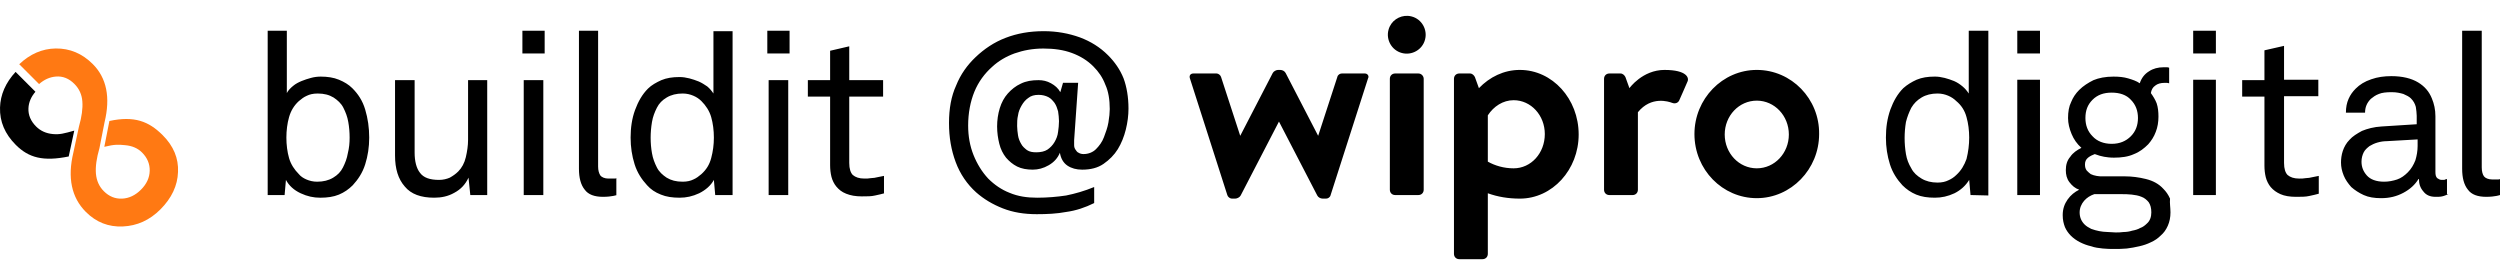
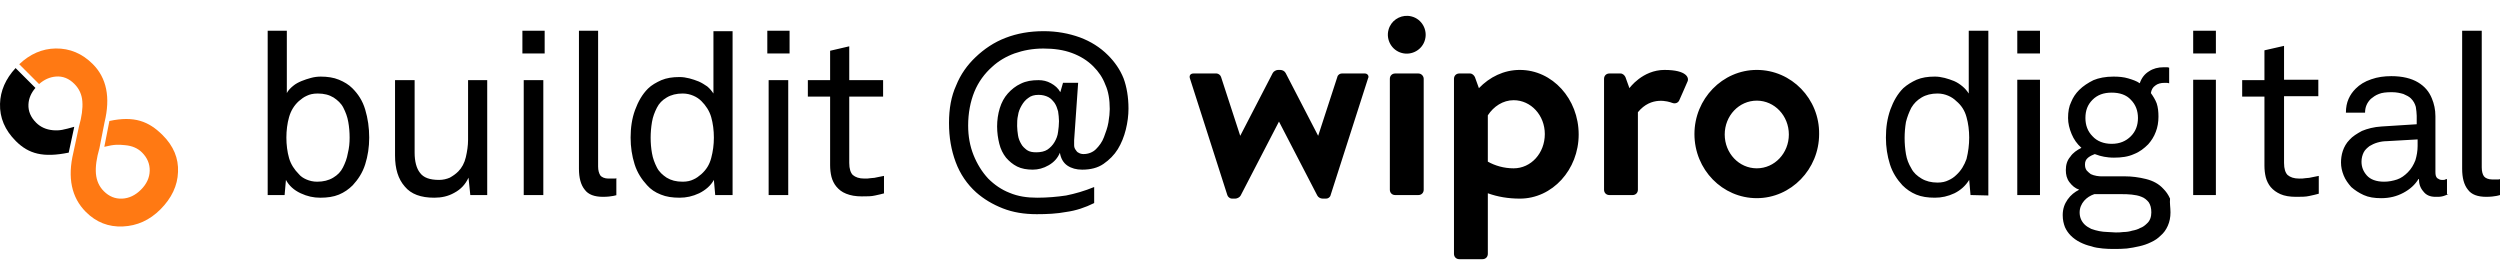
- <svg xmlns="http://www.w3.org/2000/svg" version="1.1" id="svg4603" viewBox="0 0 300 33" aria-labelledby="buildit-title" aria-describedby="buildit-desc" height="33" width="300">
-   <path id="path2802" d="m 168.957,1.904 c -1.037,-0.065 -2.055,0.601 -2.336,1.676 -0.321,1.176 0.374,2.458 1.603,2.779 1.176,0.321 2.458,-0.374 2.779,-1.603 0.321,-1.176 -0.374,-2.458 -1.603,-2.779 -0.147,-0.04 -0.295,-0.064 -0.443,-0.073 z m -136.835,1.784 0,19.718 2.03,0 0.16,-1.817 c 0.374,0.695 0.962,1.229 1.764,1.603 0.802,0.374 1.55,0.534 2.351,0.534 0.855,10e-7 1.603,-0.107 2.245,-0.374 0.641,-0.267 1.175,-0.64 1.656,-1.121 0.641,-0.695 1.176,-1.497 1.496,-2.512 0.321,-1.015 0.481,-2.084 0.481,-3.206 0,-1.176 -0.16,-2.297 -0.481,-3.366 C 43.505,12.077 42.97,11.275 42.275,10.581 41.848,10.153 41.314,9.833 40.672,9.566 40.031,9.299 39.283,9.192 38.481,9.192 c -0.374,0 -0.802,0.053 -1.176,0.16 -0.374,0.107 -0.748,0.214 -1.122,0.374 -0.374,0.16 -0.694,0.32 -1.015,0.587 -0.321,0.267 -0.588,0.535 -0.748,0.856 l 0,-7.481 -2.298,0 z m 30.566,0 0,2.725 2.671,0 0,-2.725 -2.671,0 z m 6.786,0 0,16.565 c 0,1.069 0.214,1.923 0.695,2.511 0.427,0.588 1.175,0.855 2.19,0.855 0.534,0 0.962,-0.053 1.229,-0.107 0.16,-0.053 0.321,-0.053 0.427,-0.107 l -0.053,0 0,-2.031 c -0.053,0.053 -0.16,0.054 -0.213,0.054 l -0.748,0 c -0.427,0 -0.802,-0.16 -0.962,-0.374 -0.16,-0.267 -0.266,-0.588 -0.266,-1.069 l 0,-16.298 -2.298,0 z m 22.603,0 0,2.725 2.672,0 0,-2.725 -2.672,0 z m 144.173,0 0,7.534 c -0.214,-0.321 -0.428,-0.588 -0.748,-0.855 -0.321,-0.267 -0.642,-0.481 -1.016,-0.642 -0.374,-0.16 -0.748,-0.267 -1.122,-0.374 -0.427,-0.107 -0.802,-0.16 -1.176,-0.16 -0.855,0 -1.549,0.107 -2.19,0.374 -0.588,0.267 -1.122,0.587 -1.603,1.015 -0.695,0.695 -1.176,1.55 -1.55,2.565 -0.374,1.069 -0.535,2.137 -0.535,3.366 0,1.122 0.161,2.191 0.482,3.206 0.321,1.015 0.854,1.817 1.495,2.512 0.481,0.481 1.016,0.854 1.657,1.121 0.641,0.267 1.389,0.374 2.244,0.374 0.802,10e-7 1.55,-0.16 2.351,-0.534 0.748,-0.374 1.336,-0.908 1.764,-1.603 l 0.16,1.817 2.138,0.053 0,-19.771 -2.351,0 z m 5.824,0 0,2.725 2.725,0 0,-2.725 -2.725,0 z m 21.108,0 0,2.725 2.725,0 0,-2.725 -2.725,0 z m 32.276,0 0,16.565 c 0,1.069 0.214,1.923 0.695,2.511 0.427,0.588 1.176,0.855 2.191,0.855 0.534,0 0.962,-0.053 1.229,-0.107 0.16,-0.053 0.321,-0.053 0.427,-0.107 l 0,-1.924 c -0.053,0.053 -0.161,0.053 -0.214,0.053 l -0.747,0 c -0.427,0 -0.802,-0.16 -0.962,-0.374 -0.16,-0.214 -0.268,-0.588 -0.268,-1.069 l 0,-16.404 -2.351,0 z m -209.845,0.053 0,7.481 C 85.398,10.902 85.185,10.635 84.864,10.368 84.543,10.154 84.222,9.94 83.848,9.779 83.474,9.619 83.101,9.512 82.727,9.405 82.299,9.298 81.925,9.245 81.551,9.245 c -0.855,0 -1.55,0.107 -2.191,0.374 -0.588,0.267 -1.176,0.587 -1.603,1.015 -0.695,0.695 -1.176,1.55 -1.55,2.565 -0.374,1.015 -0.534,2.137 -0.534,3.313 0,1.122 0.16,2.191 0.481,3.206 0.321,1.015 0.855,1.817 1.496,2.512 0.427,0.481 0.962,0.854 1.656,1.121 0.641,0.267 1.39,0.374 2.245,0.374 0.802,0 1.55,-0.16 2.351,-0.534 0.748,-0.374 1.389,-0.908 1.763,-1.603 l 0.161,1.817 2.084,0 0,-19.665 -2.298,0 z m 39.65,0 c -1.71,0 -3.207,0.267 -4.596,0.802 -1.389,0.534 -2.565,1.336 -3.58,2.298 -1.015,0.962 -1.817,2.083 -2.351,3.419 -0.588,1.282 -0.855,2.779 -0.855,4.489 0,1.763 0.267,3.26 0.801,4.702 0.534,1.443 1.389,2.672 2.458,3.633 0.908,0.802 1.977,1.443 3.206,1.924 1.229,0.481 2.566,0.694 4.062,0.694 1.229,0 2.405,-0.053 3.527,-0.266 1.176,-0.16 2.297,-0.535 3.366,-1.069 l 0,-1.924 c -1.176,0.481 -2.297,0.802 -3.366,1.016 -1.069,0.16 -2.245,0.266 -3.474,0.266 -1.229,0 -2.298,-0.16 -3.314,-0.587 -0.962,-0.374 -1.816,-0.961 -2.564,-1.71 -0.748,-0.802 -1.336,-1.764 -1.764,-2.833 -0.427,-1.069 -0.641,-2.244 -0.641,-3.527 0,-1.496 0.267,-2.885 0.748,-4.061 0.481,-1.176 1.229,-2.19 2.137,-2.992 0.748,-0.695 1.657,-1.229 2.672,-1.603 1.069,-0.374 2.191,-0.588 3.474,-0.588 1.282,0 2.405,0.16 3.42,0.534 1.015,0.374 1.87,0.908 2.564,1.603 0.641,0.641 1.123,1.336 1.443,2.191 0.374,0.802 0.534,1.816 0.534,2.939 0,0.427 -0.053,0.963 -0.16,1.604 -0.107,0.641 -0.321,1.175 -0.535,1.763 -0.214,0.588 -0.587,1.069 -0.961,1.443 -0.374,0.374 -0.909,0.587 -1.496,0.587 -0.214,0 -0.427,-0.053 -0.587,-0.16 -0.16,-0.053 -0.267,-0.214 -0.374,-0.374 -0.107,-0.16 -0.161,-0.321 -0.161,-0.535 l 0,-0.587 0.481,-6.894 -1.816,0 -0.321,1.122 c -0.267,-0.481 -0.641,-0.801 -1.122,-1.068 -0.481,-0.267 -0.962,-0.374 -1.496,-0.374 -0.802,0 -1.496,0.107 -2.137,0.427 -0.588,0.267 -1.122,0.695 -1.55,1.176 -0.427,0.481 -0.749,1.068 -0.962,1.763 -0.214,0.695 -0.32,1.443 -0.32,2.191 0,0.748 0.106,1.442 0.266,2.084 0.16,0.641 0.427,1.175 0.802,1.656 0.374,0.427 0.802,0.802 1.337,1.069 0.534,0.267 1.176,0.374 1.871,0.374 0.641,0 1.282,-0.16 1.923,-0.534 0.641,-0.374 1.069,-0.855 1.337,-1.496 0.107,0.695 0.427,1.229 0.908,1.55 0.481,0.321 1.069,0.481 1.764,0.481 1.015,0 1.87,-0.214 2.564,-0.695 0.695,-0.481 1.283,-1.068 1.711,-1.763 0.427,-0.695 0.748,-1.496 0.961,-2.351 0.214,-0.855 0.321,-1.711 0.321,-2.512 0,-1.389 -0.214,-2.618 -0.588,-3.633 -0.427,-1.069 -1.068,-1.977 -1.869,-2.779 -0.962,-0.962 -2.084,-1.656 -3.367,-2.137 -1.336,-0.481 -2.779,-0.748 -4.328,-0.748 z m 148.821,1.763 -2.351,0.535 0,3.58 -2.672,0 0,1.977 2.672,0 0,8.283 c 0,0.481 0.053,0.961 0.16,1.389 0.107,0.427 0.321,0.855 0.588,1.176 0.321,0.374 0.695,0.641 1.176,0.855 0.481,0.214 1.122,0.321 1.871,0.321 0.588,0 1.176,2.83e-4 1.603,-0.107 0.427,-0.107 0.802,-0.161 1.122,-0.268 l 0,-2.137 -0.801,0.16 c -0.214,0.053 -0.481,0.107 -0.748,0.107 -0.267,0.053 -0.534,0.054 -0.802,0.054 -0.641,0 -1.069,-0.161 -1.39,-0.428 -0.267,-0.267 -0.427,-0.747 -0.427,-1.442 l 0,-8.015 4.114,0 0,-1.977 -4.114,0 0,-4.062 z m -172.173,0.053 -2.297,0.535 0,3.527 -2.672,0 0,1.977 2.672,0 0,8.229 c 0,0.481 0.053,0.961 0.16,1.389 0.107,0.427 0.321,0.855 0.588,1.176 0.321,0.374 0.641,0.641 1.176,0.855 0.534,0.214 1.121,0.321 1.869,0.321 0.641,0 1.176,2.83e-4 1.603,-0.107 0.427,-0.107 0.802,-0.161 1.122,-0.268 l -0.053,0 0,-2.084 -0.802,0.16 c -0.214,0.053 -0.481,0.107 -0.748,0.107 -0.267,0.053 -0.534,0.054 -0.802,0.054 -0.641,0 -1.068,-0.161 -1.389,-0.428 -0.267,-0.267 -0.428,-0.747 -0.428,-1.442 l 0,-7.962 4.062,0 0,-1.977 -4.062,0 0,-4.062 z M 259.655,8.07 c -0.695,0 -1.282,0.16 -1.763,0.481 -0.534,0.321 -0.909,0.802 -1.122,1.443 -0.374,-0.267 -0.855,-0.428 -1.39,-0.588 -0.534,-0.16 -1.122,-0.213 -1.763,-0.213 -0.962,0 -1.763,0.16 -2.405,0.427 -0.641,0.321 -1.23,0.695 -1.711,1.176 -0.427,0.427 -0.748,0.908 -0.961,1.442 -0.267,0.534 -0.374,1.176 -0.374,1.924 0,0.641 0.16,1.283 0.427,1.924 0.267,0.641 0.641,1.175 1.176,1.656 -0.534,0.267 -1.015,0.588 -1.335,1.069 -0.374,0.427 -0.535,0.962 -0.535,1.603 0,0.534 0.107,1.016 0.427,1.443 0.321,0.427 0.695,0.748 1.176,0.908 -0.534,0.267 -1.015,0.641 -1.389,1.176 -0.374,0.534 -0.588,1.122 -0.588,1.871 0,0.588 0.107,1.015 0.268,1.442 0.16,0.374 0.428,0.749 0.695,1.016 0.321,0.321 0.695,0.588 1.122,0.802 0.427,0.214 0.855,0.374 1.335,0.481 0.427,0.16 0.909,0.214 1.39,0.268 0.481,0.053 0.908,0.053 1.389,0.053 0.481,0 0.962,1.56e-4 1.496,-0.053 0.481,-0.053 1.016,-0.161 1.496,-0.268 0.481,-0.107 0.961,-0.267 1.389,-0.481 0.481,-0.214 0.855,-0.481 1.176,-0.802 0.374,-0.321 0.641,-0.695 0.855,-1.176 0.214,-0.481 0.321,-1.015 0.321,-1.603 0,-0.588 -0.107,-1.122 -0.053,-1.656 -0.214,-0.481 -0.481,-0.855 -0.802,-1.176 -0.534,-0.588 -1.229,-0.962 -2.084,-1.176 -0.855,-0.214 -1.711,-0.321 -2.512,-0.321 l -2.725,0 c -0.214,0 -0.427,1.39e-4 -0.694,-0.053 -0.267,-0.053 -0.481,-0.107 -0.695,-0.214 -0.16,-0.107 -0.32,-0.267 -0.481,-0.427 -0.16,-0.214 -0.214,-0.428 -0.214,-0.748 0,-0.321 0.107,-0.588 0.374,-0.802 0.267,-0.214 0.534,-0.321 0.801,-0.427 0.427,0.16 0.802,0.267 1.122,0.321 0.321,0.053 0.695,0.107 1.176,0.107 0.908,0 1.71,-0.107 2.405,-0.427 0.695,-0.267 1.229,-0.695 1.71,-1.176 0.374,-0.427 0.695,-0.909 0.909,-1.496 0.214,-0.534 0.321,-1.175 0.321,-1.816 0,-0.588 -0.054,-1.122 -0.214,-1.603 -0.16,-0.427 -0.428,-0.855 -0.695,-1.229 0.053,-0.374 0.214,-0.695 0.535,-0.909 0.267,-0.214 0.64,-0.321 1.121,-0.321 l 0.268,0 c 0.107,0 0.214,0.054 0.268,0.054 l 0,-1.871 c -0.107,-0.053 -0.214,-0.053 -0.321,-0.053 l -0.321,0 z M 153.37,8.39 c -0.214,0 -0.535,0.159 -0.642,0.373 l -3.901,7.535 -2.298,-7.054 c -0.053,-0.214 -0.32,-0.427 -0.534,-0.427 l -2.779,0 c -0.374,0 -0.534,0.267 -0.427,0.587 l 4.488,14.001 c 0.053,0.214 0.32,0.427 0.534,0.427 l 0.427,0 c 0.214,0 0.535,-0.16 0.642,-0.374 l 4.596,-8.871 4.596,8.871 c 0.107,0.214 0.373,0.374 0.641,0.374 l 0.427,0 c 0.214,0 0.482,-0.16 0.535,-0.427 L 164.164,9.405 c 0.16,-0.267 -0.053,-0.587 -0.374,-0.587 l -2.779,0 c -0.214,0 -0.481,0.16 -0.534,0.427 l -2.298,7.054 -3.901,-7.535 c -0.107,-0.214 -0.374,-0.373 -0.642,-0.373 l -0.266,0 z m 29.015,0 c -1.924,0 -3.633,0.854 -4.916,2.19 l -0.481,-1.335 c -0.107,-0.214 -0.321,-0.427 -0.588,-0.427 l -1.282,0 c -0.374,0 -0.642,0.267 -0.642,0.641 l 0,21 c 0,0.374 0.268,0.642 0.642,0.642 l 2.779,0 c 0.374,0 0.642,-0.268 0.642,-0.642 l 0,-7.267 c 1.176,0.427 2.457,0.642 3.847,0.642 3.901,0 7.054,-3.474 7.054,-7.695 0,-4.275 -3.153,-7.748 -7.054,-7.748 z m 17.368,0 c -2.672,0 -4.222,2.19 -4.222,2.19 l -0.481,-1.335 C 194.944,9.032 194.73,8.818 194.462,8.818 l -1.335,0 c -0.374,0 -0.642,0.267 -0.642,0.641 l 0,13.306 c 0,0.374 0.268,0.642 0.642,0.642 l 2.779,0 c 0.374,0 0.642,-0.268 0.642,-0.642 l 0,-9.298 c 1.603,-1.977 3.687,-1.282 4.114,-1.121 0.427,0.16 0.748,-0.054 0.855,-0.321 0.107,-0.267 0.749,-1.657 0.962,-2.191 0.267,-0.481 -0.053,-1.442 -2.725,-1.442 z m 11.061,0 c -4.115,0 -7.481,3.473 -7.481,7.694 0,4.275 3.366,7.695 7.481,7.695 4.115,0 7.481,-3.474 7.481,-7.695 0.053,-4.221 -3.313,-7.694 -7.481,-7.694 z m -43.391,0.427 c -0.374,0 -0.641,0.267 -0.641,0.641 l 0,13.306 c 0,0.374 0.267,0.642 0.641,0.642 l 2.779,0 c 0.374,0 0.642,-0.268 0.642,-0.642 l 0,-13.306 c 0,-0.321 -0.268,-0.641 -0.642,-0.641 l -2.779,0 z m 119.538,0.32 c -0.855,-6e-7 -1.656,0.107 -2.405,0.374 -0.802,0.267 -1.39,0.641 -1.871,1.122 -0.374,0.374 -0.641,0.748 -0.855,1.229 -0.214,0.481 -0.321,1.016 -0.321,1.657 l 2.298,0 c 0,-0.641 0.213,-1.176 0.694,-1.657 0.267,-0.214 0.535,-0.427 0.962,-0.587 0.374,-0.16 0.908,-0.214 1.55,-0.214 0.588,0 1.015,0.107 1.389,0.214 0.374,0.16 0.695,0.32 0.909,0.534 0.321,0.321 0.48,0.642 0.587,1.016 0.053,0.374 0.108,0.747 0.108,1.068 l 0,1.016 -4.222,0.268 c -0.908,0.053 -1.71,0.267 -2.351,0.534 -0.588,0.321 -1.122,0.642 -1.496,1.069 -0.374,0.374 -0.641,0.855 -0.802,1.335 -0.16,0.481 -0.214,0.962 -0.214,1.39 0,0.534 0.107,1.015 0.321,1.55 0.214,0.534 0.535,0.961 0.909,1.389 0.427,0.374 0.908,0.695 1.495,0.962 0.588,0.267 1.283,0.374 2.085,0.374 1.015,0 1.869,-0.214 2.671,-0.642 0.802,-0.427 1.39,-0.962 1.817,-1.656 l 0.053,0 c 0,0.588 0.161,1.068 0.535,1.495 0.321,0.427 0.801,0.642 1.442,0.642 0.321,0 0.588,1.39e-4 0.802,-0.053 0.267,-0.053 0.481,-0.161 0.748,-0.268 l -0.16,0 0,-1.816 -0.214,0.053 c -0.053,0.053 -0.16,0.053 -0.213,0.053 l -0.214,0 c -0.214,0 -0.374,-0.107 -0.534,-0.214 -0.16,-0.16 -0.214,-0.373 -0.214,-0.747 l 0,-6.68 c 0,-0.802 -0.16,-1.497 -0.427,-2.138 -0.321,-0.802 -0.855,-1.443 -1.656,-1.924 -0.802,-0.481 -1.87,-0.748 -3.206,-0.748 z m -44.888,0.428 0,13.84 2.725,0 0,-13.84 -2.725,0 z m 21.108,0 0,13.84 2.725,0 0,-13.84 -2.725,0 z m -215.777,0.053 0,9.031 c 0,1.603 0.374,2.832 1.176,3.74 0.748,0.908 1.924,1.335 3.527,1.335 0.855,0 1.656,-0.16 2.405,-0.587 0.802,-0.427 1.336,-1.016 1.71,-1.817 l 0.214,2.085 2.03,0 0,-13.787 -2.298,0 0,7.16 c 0,0.695 -0.107,1.389 -0.268,2.084 -0.16,0.695 -0.481,1.282 -0.908,1.71 -0.321,0.321 -0.642,0.534 -1.016,0.748 -0.374,0.16 -0.801,0.268 -1.282,0.268 -1.122,0 -1.87,-0.267 -2.298,-0.855 -0.427,-0.534 -0.641,-1.389 -0.641,-2.405 l 0,-8.71 -2.351,0 z m 15.443,0 0,13.787 2.351,0 0,-13.787 -2.351,0 z m 29.39,0 0,13.787 2.351,0 0,-13.787 -2.351,0 z M 253.403,11.115 c 0.962,0 1.764,0.268 2.298,0.856 0.588,0.588 0.855,1.335 0.855,2.19 0,0.855 -0.267,1.604 -0.855,2.191 -0.588,0.588 -1.336,0.908 -2.298,0.908 -0.962,0 -1.764,-0.32 -2.298,-0.908 -0.588,-0.588 -0.855,-1.336 -0.855,-2.191 0,-0.908 0.267,-1.603 0.855,-2.19 0.588,-0.588 1.336,-0.856 2.298,-0.856 z M 38.107,11.222 c 0.802,0 1.389,0.16 1.924,0.481 0.481,0.321 0.908,0.695 1.176,1.229 0.267,0.534 0.48,1.068 0.587,1.71 0.107,0.588 0.161,1.229 0.161,1.871 0,0.641 -0.054,1.229 -0.214,1.871 -0.107,0.641 -0.32,1.175 -0.587,1.71 -0.267,0.534 -0.641,0.908 -1.176,1.229 -0.534,0.321 -1.176,0.482 -1.924,0.482 -0.481,0 -0.908,-0.107 -1.282,-0.268 -0.374,-0.16 -0.695,-0.374 -0.909,-0.642 -0.534,-0.534 -0.962,-1.176 -1.176,-1.924 -0.214,-0.748 -0.321,-1.603 -0.321,-2.458 0,-0.855 0.107,-1.71 0.321,-2.458 0.214,-0.748 0.588,-1.389 1.176,-1.924 0.321,-0.267 0.588,-0.481 0.962,-0.642 0.321,-0.16 0.748,-0.266 1.282,-0.266 z m 43.818,0 c 0.481,0 0.908,0.106 1.282,0.266 0.374,0.16 0.694,0.374 0.961,0.642 0.534,0.534 0.962,1.176 1.176,1.924 0.214,0.748 0.321,1.603 0.321,2.458 0,0.855 -0.107,1.656 -0.321,2.458 -0.214,0.802 -0.588,1.389 -1.176,1.924 -0.321,0.267 -0.587,0.481 -0.961,0.642 -0.321,0.16 -0.748,0.268 -1.282,0.268 -0.802,0 -1.389,-0.161 -1.924,-0.482 -0.481,-0.321 -0.908,-0.695 -1.176,-1.229 -0.267,-0.534 -0.481,-1.068 -0.588,-1.71 -0.107,-0.588 -0.16,-1.229 -0.16,-1.871 0,-0.588 0.053,-1.229 0.16,-1.871 0.107,-0.641 0.321,-1.175 0.588,-1.71 0.267,-0.534 0.641,-0.908 1.176,-1.229 0.534,-0.321 1.176,-0.481 1.924,-0.481 z m 150.584,0 c 0.481,0 0.908,0.106 1.282,0.266 0.374,0.16 0.695,0.374 0.962,0.642 0.588,0.481 1.015,1.122 1.229,1.924 0.214,0.748 0.321,1.603 0.321,2.458 0,0.855 -0.107,1.71 -0.321,2.565 -0.267,0.748 -0.641,1.388 -1.229,1.923 -0.267,0.267 -0.588,0.481 -0.962,0.642 -0.321,0.16 -0.748,0.268 -1.282,0.268 -0.748,0 -1.389,-0.16 -1.924,-0.481 -0.534,-0.321 -0.962,-0.696 -1.229,-1.23 -0.321,-0.534 -0.535,-1.068 -0.642,-1.71 -0.107,-0.641 -0.16,-1.283 -0.16,-1.924 0,-0.641 0.053,-1.283 0.16,-1.924 0.16,-0.641 0.374,-1.175 0.642,-1.71 0.321,-0.534 0.695,-0.908 1.229,-1.229 0.534,-0.321 1.176,-0.481 1.924,-0.481 z m -107.889,0.16 c 0.481,0 0.855,0.107 1.176,0.268 0.321,0.16 0.534,0.428 0.748,0.695 0.214,0.321 0.321,0.641 0.427,1.015 0.053,0.374 0.108,0.802 0.108,1.176 0,0.427 -0.054,0.908 -0.108,1.282 -0.053,0.481 -0.214,0.855 -0.427,1.229 -0.214,0.374 -0.534,0.695 -0.855,0.909 -0.321,0.214 -0.801,0.321 -1.335,0.321 -0.427,0 -0.802,-0.054 -1.122,-0.268 -0.267,-0.214 -0.535,-0.428 -0.695,-0.748 -0.16,-0.267 -0.321,-0.642 -0.374,-1.016 -0.053,-0.374 -0.107,-0.747 -0.107,-1.121 0,-0.427 -2.9e-4,-0.856 0.107,-1.283 0.053,-0.427 0.214,-0.802 0.427,-1.176 0.214,-0.374 0.481,-0.694 0.802,-0.908 0.321,-0.267 0.748,-0.374 1.229,-0.374 z m 57.018,0.642 c 2.084,0 3.74,1.817 3.74,4.061 0,2.298 -1.656,4.114 -3.74,4.114 -1.176,0 -2.244,-0.321 -3.099,-0.802 l 0,-5.557 c 0.695,-1.069 1.817,-1.816 3.099,-1.816 z m 29.176,0.053 c 2.137,0 3.848,1.817 3.848,4.061 0,2.244 -1.71,4.061 -3.848,4.061 -2.137,0 -3.848,-1.817 -3.848,-4.061 0,-2.244 1.71,-4.061 3.848,-4.061 z m 79.3,4.649 0,0.802 c 0,0.588 -0.107,1.175 -0.268,1.71 -0.214,0.534 -0.481,1.016 -0.908,1.443 -0.374,0.374 -0.801,0.694 -1.282,0.855 -0.481,0.16 -1.015,0.268 -1.55,0.268 -0.962,1e-6 -1.657,-0.267 -2.085,-0.748 -0.427,-0.481 -0.641,-1.016 -0.641,-1.657 0,-0.427 0.106,-0.801 0.266,-1.121 0.16,-0.321 0.428,-0.534 0.695,-0.748 0.267,-0.16 0.588,-0.321 0.962,-0.427 0.374,-0.107 0.747,-0.161 1.068,-0.161 l 3.741,-0.213 z m -38.795,6.572 3.206,0 c 0.427,0 0.855,-1.39e-4 1.282,0.053 0.427,0.053 0.802,0.107 1.176,0.268 0.321,0.107 0.642,0.374 0.856,0.642 0.214,0.321 0.32,0.695 0.32,1.229 0,0.534 -0.16,1.015 -0.534,1.335 -0.214,0.214 -0.481,0.428 -0.802,0.535 -0.267,0.16 -0.641,0.266 -0.961,0.32 -0.321,0.107 -0.695,0.161 -1.016,0.161 -0.374,0.053 -0.694,0.053 -0.961,0.053 -0.321,0 -0.642,-0.053 -0.962,-0.053 -0.374,0 -0.695,-0.053 -1.016,-0.107 -0.321,-0.053 -0.641,-0.161 -0.961,-0.268 -0.321,-0.16 -0.588,-0.321 -0.802,-0.535 -0.374,-0.374 -0.587,-0.854 -0.587,-1.442 0,-0.534 0.213,-1.016 0.534,-1.39 0.321,-0.374 0.748,-0.641 1.229,-0.802 z" />
-   <path id="path4668-9" d="M 11.129,7.685 C 9.864,6.421 8.383,5.798 6.684,5.817 5.065,5.844 3.607,6.475 2.308,7.708 L 4.69,10.089 C 5.299,9.548 5.973,9.245 6.712,9.186 c 0.821,-0.066 1.557,0.226 2.208,0.877 0.585,0.585 0.906,1.293 0.962,2.123 0.066,0.821 -0.071,1.826 -0.411,3.015 l -0.665,3.1 c -0.727,3.029 -0.226,5.407 1.501,7.134 1.236,1.236 2.713,1.817 4.43,1.741 1.718,-0.075 3.218,-0.755 4.502,-2.038 1.359,-1.359 2.067,-2.859 2.123,-4.501 0.076,-1.642 -0.538,-3.114 -1.84,-4.416 -1.67,-1.67 -3.413,-2.344 -6.395,-1.703 l -0.609,3.1 c 1.255,-0.311 1.705,-0.27 2.517,-0.195 0.83,0.075 1.5,0.368 2.01,0.878 0.632,0.632 0.939,1.364 0.92,2.194 -0.019,0.83 -0.368,1.585 -1.047,2.265 -0.679,0.679 -1.435,1.038 -2.265,1.076 -0.83,0.038 -1.562,-0.26 -2.194,-0.892 -0.557,-0.557 -0.873,-1.26 -0.949,-2.109 -0.066,-0.84 0.075,-1.859 0.425,-3.058 l 0.609,-3.1 c 0.727,-2.992 0.255,-5.322 -1.415,-6.993 z" style="font-style:normal;font-variant:normal;font-weight:600;font-stretch:normal;font-size:medium;line-height:43.504px;font-family:'Open Sans';-inkscape-font-specification:'Open Sans Semi-Bold';text-align:center;letter-spacing:0px;word-spacing:0px;writing-mode:lr-tb;text-anchor:middle;fill:#ff7913;fill-opacity:1;stroke:none;stroke-width:0.509;stroke-linecap:butt;stroke-linejoin:miter;stroke-miterlimit:4;stroke-dasharray:none;stroke-opacity:1" />
-   <path id="path4672-7" d="M 1.869,8.628 C 0.67,9.931 0.046,11.359 0.002,12.916 c -0.047,1.67 0.585,3.162 1.897,4.473 1.548,1.548 3.29,2.01 6.347,1.387 l 0.665,-3.1 C 7.657,16.025 7.175,16.162 6.344,16.087 5.533,16.011 4.863,15.709 4.334,15.181 3.683,14.529 3.376,13.798 3.414,12.986 3.447,12.277 3.727,11.619 4.251,11.01 L 1.869,8.628 Z" />
+ <svg xmlns="http://www.w3.org/2000/svg" width="300" height="33" aria-describedby="buildit-desc" aria-labelledby="buildit-title" viewBox="0 0 300 33" version="1.1">
+   <path d="m 168.957,1.904 c -1.037,-0.065 -2.055,0.601 -2.336,1.676 -0.321,1.176 0.374,2.458 1.603,2.779 1.176,0.321 2.458,-0.374 2.779,-1.603 0.321,-1.176 -0.374,-2.458 -1.603,-2.779 -0.147,-0.04 -0.295,-0.064 -0.443,-0.073 z m -136.835,1.784 0,19.718 2.03,0 0.16,-1.817 c 0.374,0.695 0.962,1.229 1.764,1.603 0.802,0.374 1.55,0.534 2.351,0.534 0.855,10e-7 1.603,-0.107 2.245,-0.374 0.641,-0.267 1.175,-0.64 1.656,-1.121 0.641,-0.695 1.176,-1.497 1.496,-2.512 0.321,-1.015 0.481,-2.084 0.481,-3.206 0,-1.176 -0.16,-2.297 -0.481,-3.366 C 43.505,12.077 42.97,11.275 42.275,10.581 41.848,10.153 41.314,9.833 40.672,9.566 40.031,9.299 39.283,9.192 38.481,9.192 c -0.374,0 -0.802,0.053 -1.176,0.16 -0.374,0.107 -0.748,0.214 -1.122,0.374 -0.374,0.16 -0.694,0.32 -1.015,0.587 -0.321,0.267 -0.588,0.535 -0.748,0.856 l 0,-7.481 -2.298,0 z m 30.566,0 0,2.725 2.671,0 0,-2.725 -2.671,0 z m 6.786,0 0,16.565 c 0,1.069 0.214,1.923 0.695,2.511 0.427,0.588 1.175,0.855 2.19,0.855 0.534,0 0.962,-0.053 1.229,-0.107 0.16,-0.053 0.321,-0.053 0.427,-0.107 l -0.053,0 0,-2.031 c -0.053,0.053 -0.16,0.054 -0.213,0.054 l -0.748,0 c -0.427,0 -0.802,-0.16 -0.962,-0.374 -0.16,-0.267 -0.266,-0.588 -0.266,-1.069 l 0,-16.298 -2.298,0 z m 22.603,0 0,2.725 2.672,0 0,-2.725 -2.672,0 z m 144.173,0 0,7.534 c -0.214,-0.321 -0.428,-0.588 -0.748,-0.855 -0.321,-0.267 -0.642,-0.481 -1.016,-0.642 -0.374,-0.16 -0.748,-0.267 -1.122,-0.374 -0.427,-0.107 -0.802,-0.16 -1.176,-0.16 -0.855,0 -1.549,0.107 -2.19,0.374 -0.588,0.267 -1.122,0.587 -1.603,1.015 -0.695,0.695 -1.176,1.55 -1.55,2.565 -0.374,1.069 -0.535,2.137 -0.535,3.366 0,1.122 0.161,2.191 0.482,3.206 0.321,1.015 0.854,1.817 1.495,2.512 0.481,0.481 1.016,0.854 1.657,1.121 0.641,0.267 1.389,0.374 2.244,0.374 0.802,10e-7 1.55,-0.16 2.351,-0.534 0.748,-0.374 1.336,-0.908 1.764,-1.603 l 0.16,1.817 2.138,0.053 0,-19.771 -2.351,0 z m 5.824,0 0,2.725 2.725,0 0,-2.725 -2.725,0 z m 21.108,0 0,2.725 2.725,0 0,-2.725 -2.725,0 z m 32.276,0 0,16.565 c 0,1.069 0.214,1.923 0.695,2.511 0.427,0.588 1.176,0.855 2.191,0.855 0.534,0 0.962,-0.053 1.229,-0.107 0.16,-0.053 0.321,-0.053 0.427,-0.107 l 0,-1.924 c -0.053,0.053 -0.161,0.053 -0.214,0.053 l -0.747,0 c -0.427,0 -0.802,-0.16 -0.962,-0.374 -0.16,-0.214 -0.268,-0.588 -0.268,-1.069 l 0,-16.404 -2.351,0 z m -209.845,0.053 0,7.481 C 85.398,10.902 85.185,10.635 84.864,10.368 84.543,10.154 84.222,9.94 83.848,9.779 83.474,9.619 83.101,9.512 82.727,9.405 82.299,9.298 81.925,9.245 81.551,9.245 c -0.855,0 -1.55,0.107 -2.191,0.374 -0.588,0.267 -1.176,0.587 -1.603,1.015 -0.695,0.695 -1.176,1.55 -1.55,2.565 -0.374,1.015 -0.534,2.137 -0.534,3.313 0,1.122 0.16,2.191 0.481,3.206 0.321,1.015 0.855,1.817 1.496,2.512 0.427,0.481 0.962,0.854 1.656,1.121 0.641,0.267 1.39,0.374 2.245,0.374 0.802,0 1.55,-0.16 2.351,-0.534 0.748,-0.374 1.389,-0.908 1.763,-1.603 l 0.161,1.817 2.084,0 0,-19.665 -2.298,0 z m 39.65,0 c -1.71,0 -3.207,0.267 -4.596,0.802 -1.389,0.534 -2.565,1.336 -3.58,2.298 -1.015,0.962 -1.817,2.083 -2.351,3.419 -0.588,1.282 -0.855,2.779 -0.855,4.489 0,1.763 0.267,3.26 0.801,4.702 0.534,1.443 1.389,2.672 2.458,3.633 0.908,0.802 1.977,1.443 3.206,1.924 1.229,0.481 2.566,0.694 4.062,0.694 1.229,0 2.405,-0.053 3.527,-0.266 1.176,-0.16 2.297,-0.535 3.366,-1.069 l 0,-1.924 c -1.176,0.481 -2.297,0.802 -3.366,1.016 -1.069,0.16 -2.245,0.266 -3.474,0.266 -1.229,0 -2.298,-0.16 -3.314,-0.587 -0.962,-0.374 -1.816,-0.961 -2.564,-1.71 -0.748,-0.802 -1.336,-1.764 -1.764,-2.833 -0.427,-1.069 -0.641,-2.244 -0.641,-3.527 0,-1.496 0.267,-2.885 0.748,-4.061 0.481,-1.176 1.229,-2.19 2.137,-2.992 0.748,-0.695 1.657,-1.229 2.672,-1.603 1.069,-0.374 2.191,-0.588 3.474,-0.588 1.282,0 2.405,0.16 3.42,0.534 1.015,0.374 1.87,0.908 2.564,1.603 0.641,0.641 1.123,1.336 1.443,2.191 0.374,0.802 0.534,1.816 0.534,2.939 0,0.427 -0.053,0.963 -0.16,1.604 -0.107,0.641 -0.321,1.175 -0.535,1.763 -0.214,0.588 -0.587,1.069 -0.961,1.443 -0.374,0.374 -0.909,0.587 -1.496,0.587 -0.214,0 -0.427,-0.053 -0.587,-0.16 -0.16,-0.053 -0.267,-0.214 -0.374,-0.374 -0.107,-0.16 -0.161,-0.321 -0.161,-0.535 l 0,-0.587 0.481,-6.894 -1.816,0 -0.321,1.122 c -0.267,-0.481 -0.641,-0.801 -1.122,-1.068 -0.481,-0.267 -0.962,-0.374 -1.496,-0.374 -0.802,0 -1.496,0.107 -2.137,0.427 -0.588,0.267 -1.122,0.695 -1.55,1.176 -0.427,0.481 -0.749,1.068 -0.962,1.763 -0.214,0.695 -0.32,1.443 -0.32,2.191 0,0.748 0.106,1.442 0.266,2.084 0.16,0.641 0.427,1.175 0.802,1.656 0.374,0.427 0.802,0.802 1.337,1.069 0.534,0.267 1.176,0.374 1.871,0.374 0.641,0 1.282,-0.16 1.923,-0.534 0.641,-0.374 1.069,-0.855 1.337,-1.496 0.107,0.695 0.427,1.229 0.908,1.55 0.481,0.321 1.069,0.481 1.764,0.481 1.015,0 1.87,-0.214 2.564,-0.695 0.695,-0.481 1.283,-1.068 1.711,-1.763 0.427,-0.695 0.748,-1.496 0.961,-2.351 0.214,-0.855 0.321,-1.711 0.321,-2.512 0,-1.389 -0.214,-2.618 -0.588,-3.633 -0.427,-1.069 -1.068,-1.977 -1.869,-2.779 -0.962,-0.962 -2.084,-1.656 -3.367,-2.137 -1.336,-0.481 -2.779,-0.748 -4.328,-0.748 z m 148.821,1.763 -2.351,0.535 0,3.58 -2.672,0 0,1.977 2.672,0 0,8.283 c 0,0.481 0.053,0.961 0.16,1.389 0.107,0.427 0.321,0.855 0.588,1.176 0.321,0.374 0.695,0.641 1.176,0.855 0.481,0.214 1.122,0.321 1.871,0.321 0.588,0 1.176,2.83e-4 1.603,-0.107 0.427,-0.107 0.802,-0.161 1.122,-0.268 l 0,-2.137 -0.801,0.16 c -0.214,0.053 -0.481,0.107 -0.748,0.107 -0.267,0.053 -0.534,0.054 -0.802,0.054 -0.641,0 -1.069,-0.161 -1.39,-0.428 -0.267,-0.267 -0.427,-0.747 -0.427,-1.442 l 0,-8.015 4.114,0 0,-1.977 -4.114,0 0,-4.062 z m -172.173,0.053 -2.297,0.535 0,3.527 -2.672,0 0,1.977 2.672,0 0,8.229 c 0,0.481 0.053,0.961 0.16,1.389 0.107,0.427 0.321,0.855 0.588,1.176 0.321,0.374 0.641,0.641 1.176,0.855 0.534,0.214 1.121,0.321 1.869,0.321 0.641,0 1.176,2.83e-4 1.603,-0.107 0.427,-0.107 0.802,-0.161 1.122,-0.268 l -0.053,0 0,-2.084 -0.802,0.16 c -0.214,0.053 -0.481,0.107 -0.748,0.107 -0.267,0.053 -0.534,0.054 -0.802,0.054 -0.641,0 -1.068,-0.161 -1.389,-0.428 -0.267,-0.267 -0.428,-0.747 -0.428,-1.442 l 0,-7.962 4.062,0 0,-1.977 -4.062,0 0,-4.062 z m 157.745,2.512 c -0.695,0 -1.282,0.16 -1.763,0.481 -0.534,0.321 -0.909,0.802 -1.122,1.443 -0.374,-0.267 -0.855,-0.428 -1.39,-0.588 -0.534,-0.16 -1.122,-0.213 -1.763,-0.213 -0.962,0 -1.763,0.16 -2.405,0.427 -0.641,0.321 -1.23,0.695 -1.711,1.176 -0.427,0.427 -0.748,0.908 -0.961,1.442 -0.267,0.534 -0.374,1.176 -0.374,1.924 0,0.641 0.16,1.283 0.427,1.924 0.267,0.641 0.641,1.175 1.176,1.656 -0.534,0.267 -1.015,0.588 -1.335,1.069 -0.374,0.427 -0.535,0.962 -0.535,1.603 0,0.534 0.107,1.016 0.427,1.443 0.321,0.427 0.695,0.748 1.176,0.908 -0.534,0.267 -1.015,0.641 -1.389,1.176 -0.374,0.534 -0.588,1.122 -0.588,1.871 0,0.588 0.107,1.015 0.268,1.442 0.16,0.374 0.428,0.749 0.695,1.016 0.321,0.321 0.695,0.588 1.122,0.802 0.427,0.214 0.855,0.374 1.335,0.481 0.427,0.16 0.909,0.214 1.39,0.268 0.481,0.053 0.908,0.053 1.389,0.053 0.481,0 0.962,1.56e-4 1.496,-0.053 0.481,-0.053 1.016,-0.161 1.496,-0.268 0.481,-0.107 0.961,-0.267 1.389,-0.481 0.481,-0.214 0.855,-0.481 1.176,-0.802 0.374,-0.321 0.641,-0.695 0.855,-1.176 0.214,-0.481 0.321,-1.015 0.321,-1.603 0,-0.588 -0.107,-1.122 -0.053,-1.656 -0.214,-0.481 -0.481,-0.855 -0.802,-1.176 -0.534,-0.588 -1.229,-0.962 -2.084,-1.176 -0.855,-0.214 -1.711,-0.321 -2.512,-0.321 l -2.725,0 c -0.214,0 -0.427,1.39e-4 -0.694,-0.053 -0.267,-0.053 -0.481,-0.107 -0.695,-0.214 -0.16,-0.107 -0.32,-0.267 -0.481,-0.427 -0.16,-0.214 -0.214,-0.428 -0.214,-0.748 0,-0.321 0.107,-0.588 0.374,-0.802 0.267,-0.214 0.534,-0.321 0.801,-0.427 0.427,0.16 0.802,0.267 1.122,0.321 0.321,0.053 0.695,0.107 1.176,0.107 0.908,0 1.71,-0.107 2.405,-0.427 0.695,-0.267 1.229,-0.695 1.71,-1.176 0.374,-0.427 0.695,-0.909 0.909,-1.496 0.214,-0.534 0.321,-1.175 0.321,-1.816 0,-0.588 -0.054,-1.122 -0.214,-1.603 -0.16,-0.427 -0.428,-0.855 -0.695,-1.229 0.053,-0.374 0.214,-0.695 0.535,-0.909 0.267,-0.214 0.64,-0.321 1.121,-0.321 l 0.268,0 c 0.107,0 0.214,0.054 0.268,0.054 l 0,-1.871 c -0.107,-0.053 -0.214,-0.053 -0.321,-0.053 l -0.321,0 z M 153.37,8.39 c -0.214,0 -0.535,0.159 -0.642,0.373 l -3.901,7.535 -2.298,-7.054 C 146.476,9.032 146.21,8.818 145.996,8.818 l -2.779,0 c -0.374,0 -0.534,0.267 -0.427,0.587 l 4.488,14.001 c 0.053,0.214 0.32,0.427 0.534,0.427 l 0.427,0 c 0.214,0 0.535,-0.16 0.642,-0.374 l 4.596,-8.871 4.596,8.871 c 0.107,0.214 0.373,0.374 0.641,0.374 l 0.427,0 c 0.214,0 0.482,-0.16 0.535,-0.427 L 164.164,9.405 C 164.324,9.138 164.111,8.818 163.79,8.818 l -2.779,0 c -0.214,0 -0.481,0.16 -0.534,0.427 l -2.298,7.054 -3.901,-7.535 c -0.107,-0.214 -0.374,-0.373 -0.642,-0.373 l -0.266,0 z m 29.015,0 c -1.924,0 -3.633,0.854 -4.916,2.19 l -0.481,-1.335 C 176.882,9.032 176.668,8.818 176.401,8.818 l -1.282,0 c -0.374,0 -0.642,0.267 -0.642,0.641 l 0,21 c 0,0.374 0.268,0.642 0.642,0.642 l 2.779,0 c 0.374,0 0.642,-0.268 0.642,-0.642 l 0,-7.267 c 1.176,0.427 2.457,0.642 3.847,0.642 3.901,0 7.054,-3.474 7.054,-7.695 0,-4.275 -3.153,-7.748 -7.054,-7.748 z m 17.368,0 c -2.672,0 -4.222,2.19 -4.222,2.19 l -0.481,-1.335 C 194.944,9.032 194.73,8.818 194.462,8.818 l -1.335,0 c -0.374,0 -0.642,0.267 -0.642,0.641 l 0,13.306 c 0,0.374 0.268,0.642 0.642,0.642 l 2.779,0 c 0.374,0 0.642,-0.268 0.642,-0.642 l 0,-9.298 c 1.603,-1.977 3.687,-1.282 4.114,-1.121 0.427,0.16 0.748,-0.054 0.855,-0.321 0.107,-0.267 0.749,-1.657 0.962,-2.191 0.267,-0.481 -0.053,-1.442 -2.725,-1.442 z m 11.061,0 c -4.115,0 -7.481,3.473 -7.481,7.694 0,4.275 3.366,7.695 7.481,7.695 4.115,0 7.481,-3.474 7.481,-7.695 0.053,-4.221 -3.313,-7.694 -7.481,-7.694 z M 167.423,8.818 c -0.374,0 -0.641,0.267 -0.641,0.641 l 0,13.306 c 0,0.374 0.267,0.642 0.641,0.642 l 2.779,0 c 0.374,0 0.642,-0.268 0.642,-0.642 l 0,-13.306 c 0,-0.321 -0.268,-0.641 -0.642,-0.641 l -2.779,0 z m 119.538,0.32 c -0.855,-6e-7 -1.656,0.107 -2.405,0.374 -0.802,0.267 -1.39,0.641 -1.871,1.122 -0.374,0.374 -0.641,0.748 -0.855,1.229 -0.214,0.481 -0.321,1.016 -0.321,1.657 l 2.298,0 c 0,-0.641 0.213,-1.176 0.694,-1.657 0.267,-0.214 0.535,-0.427 0.962,-0.587 0.374,-0.16 0.908,-0.214 1.55,-0.214 0.588,0 1.015,0.107 1.389,0.214 0.374,0.16 0.695,0.32 0.909,0.534 0.321,0.321 0.48,0.642 0.587,1.016 0.053,0.374 0.108,0.747 0.108,1.068 l 0,1.016 -4.222,0.268 c -0.908,0.053 -1.71,0.267 -2.351,0.534 -0.588,0.321 -1.122,0.642 -1.496,1.069 -0.374,0.374 -0.641,0.855 -0.802,1.335 -0.16,0.481 -0.214,0.962 -0.214,1.39 0,0.534 0.107,1.015 0.321,1.55 0.214,0.534 0.535,0.961 0.909,1.389 0.427,0.374 0.908,0.695 1.495,0.962 0.588,0.267 1.283,0.374 2.085,0.374 1.015,0 1.869,-0.214 2.671,-0.642 0.802,-0.427 1.39,-0.962 1.817,-1.656 l 0.053,0 c 0,0.588 0.161,1.068 0.535,1.495 0.321,0.427 0.801,0.642 1.442,0.642 0.321,0 0.588,1.39e-4 0.802,-0.053 0.267,-0.053 0.481,-0.161 0.748,-0.268 l -0.16,0 0,-1.816 -0.214,0.053 c -0.053,0.053 -0.16,0.053 -0.213,0.053 l -0.214,0 c -0.214,0 -0.374,-0.107 -0.534,-0.214 -0.16,-0.16 -0.214,-0.373 -0.214,-0.747 l 0,-6.68 c 0,-0.802 -0.16,-1.497 -0.427,-2.138 -0.321,-0.802 -0.855,-1.443 -1.656,-1.924 -0.802,-0.481 -1.87,-0.748 -3.206,-0.748 z m -44.888,0.428 0,13.84 2.725,0 0,-13.84 -2.725,0 z m 21.108,0 0,13.84 2.725,0 0,-13.84 -2.725,0 z m -215.777,0.053 0,9.031 c 0,1.603 0.374,2.832 1.176,3.74 0.748,0.908 1.924,1.335 3.527,1.335 0.855,0 1.656,-0.16 2.405,-0.587 0.802,-0.427 1.336,-1.016 1.71,-1.817 l 0.214,2.085 2.03,0 0,-13.787 -2.298,0 0,7.16 c 0,0.695 -0.107,1.389 -0.268,2.084 -0.16,0.695 -0.481,1.282 -0.908,1.71 -0.321,0.321 -0.642,0.534 -1.016,0.748 -0.374,0.16 -0.801,0.268 -1.282,0.268 -1.122,0 -1.87,-0.267 -2.298,-0.855 -0.427,-0.534 -0.641,-1.389 -0.641,-2.405 l 0,-8.71 -2.351,0 z m 15.443,0 0,13.787 2.351,0 0,-13.787 -2.351,0 z m 29.39,0 0,13.787 2.351,0 0,-13.787 -2.351,0 z M 253.403,11.115 c 0.962,0 1.764,0.268 2.298,0.856 0.588,0.588 0.855,1.335 0.855,2.19 0,0.855 -0.267,1.604 -0.855,2.191 -0.588,0.588 -1.336,0.908 -2.298,0.908 -0.962,0 -1.764,-0.32 -2.298,-0.908 -0.588,-0.588 -0.855,-1.336 -0.855,-2.191 0,-0.908 0.267,-1.603 0.855,-2.19 0.588,-0.588 1.336,-0.856 2.298,-0.856 z M 38.107,11.222 c 0.802,0 1.389,0.16 1.924,0.481 0.481,0.321 0.908,0.695 1.176,1.229 0.267,0.534 0.48,1.068 0.587,1.71 0.107,0.588 0.161,1.229 0.161,1.871 0,0.641 -0.054,1.229 -0.214,1.871 -0.107,0.641 -0.32,1.175 -0.587,1.71 -0.267,0.534 -0.641,0.908 -1.176,1.229 -0.534,0.321 -1.176,0.482 -1.924,0.482 -0.481,0 -0.908,-0.107 -1.282,-0.268 -0.374,-0.16 -0.695,-0.374 -0.909,-0.642 -0.534,-0.534 -0.962,-1.176 -1.176,-1.924 -0.214,-0.748 -0.321,-1.603 -0.321,-2.458 0,-0.855 0.107,-1.71 0.321,-2.458 0.214,-0.748 0.588,-1.389 1.176,-1.924 0.321,-0.267 0.588,-0.481 0.962,-0.642 0.321,-0.16 0.748,-0.266 1.282,-0.266 z m 43.818,0 c 0.481,0 0.908,0.106 1.282,0.266 0.374,0.16 0.694,0.374 0.961,0.642 0.534,0.534 0.962,1.176 1.176,1.924 0.214,0.748 0.321,1.603 0.321,2.458 0,0.855 -0.107,1.656 -0.321,2.458 -0.214,0.802 -0.588,1.389 -1.176,1.924 -0.321,0.267 -0.587,0.481 -0.961,0.642 -0.321,0.16 -0.748,0.268 -1.282,0.268 -0.802,0 -1.389,-0.161 -1.924,-0.482 -0.481,-0.321 -0.908,-0.695 -1.176,-1.229 -0.267,-0.534 -0.481,-1.068 -0.588,-1.71 -0.107,-0.588 -0.16,-1.229 -0.16,-1.871 0,-0.588 0.053,-1.229 0.16,-1.871 0.107,-0.641 0.321,-1.175 0.588,-1.71 0.267,-0.534 0.641,-0.908 1.176,-1.229 0.534,-0.321 1.176,-0.481 1.924,-0.481 z m 150.584,0 c 0.481,0 0.908,0.106 1.282,0.266 0.374,0.16 0.695,0.374 0.962,0.642 0.588,0.481 1.015,1.122 1.229,1.924 0.214,0.748 0.321,1.603 0.321,2.458 0,0.855 -0.107,1.71 -0.321,2.565 -0.267,0.748 -0.641,1.388 -1.229,1.923 -0.267,0.267 -0.588,0.481 -0.962,0.642 -0.321,0.16 -0.748,0.268 -1.282,0.268 -0.748,0 -1.389,-0.16 -1.924,-0.481 -0.534,-0.321 -0.962,-0.696 -1.229,-1.23 -0.321,-0.534 -0.535,-1.068 -0.642,-1.71 -0.107,-0.641 -0.16,-1.283 -0.16,-1.924 0,-0.641 0.053,-1.283 0.16,-1.924 0.16,-0.641 0.374,-1.175 0.642,-1.71 0.321,-0.534 0.695,-0.908 1.229,-1.229 0.534,-0.321 1.176,-0.481 1.924,-0.481 z m -107.889,0.16 c 0.481,0 0.855,0.107 1.176,0.268 0.321,0.16 0.534,0.428 0.748,0.695 0.214,0.321 0.321,0.641 0.427,1.015 0.053,0.374 0.108,0.802 0.108,1.176 0,0.427 -0.054,0.908 -0.108,1.282 -0.053,0.481 -0.214,0.855 -0.427,1.229 -0.214,0.374 -0.534,0.695 -0.855,0.909 -0.321,0.214 -0.801,0.321 -1.335,0.321 -0.427,0 -0.802,-0.054 -1.122,-0.268 -0.267,-0.214 -0.535,-0.428 -0.695,-0.748 -0.16,-0.267 -0.321,-0.642 -0.374,-1.016 -0.053,-0.374 -0.107,-0.747 -0.107,-1.121 0,-0.427 -2.9e-4,-0.856 0.107,-1.283 0.053,-0.427 0.214,-0.802 0.427,-1.176 0.214,-0.374 0.481,-0.694 0.802,-0.908 0.321,-0.267 0.748,-0.374 1.229,-0.374 z m 57.018,0.642 c 2.084,0 3.74,1.817 3.74,4.061 0,2.298 -1.656,4.114 -3.74,4.114 -1.176,0 -2.244,-0.321 -3.099,-0.802 l 0,-5.557 c 0.695,-1.069 1.817,-1.816 3.099,-1.816 z m 29.176,0.053 c 2.137,0 3.848,1.817 3.848,4.061 0,2.244 -1.71,4.061 -3.848,4.061 -2.137,0 -3.848,-1.817 -3.848,-4.061 0,-2.244 1.71,-4.061 3.848,-4.061 z m 79.3,4.649 0,0.802 c 0,0.588 -0.107,1.175 -0.268,1.71 -0.214,0.534 -0.481,1.016 -0.908,1.443 -0.374,0.374 -0.801,0.694 -1.282,0.855 -0.481,0.16 -1.015,0.268 -1.55,0.268 -0.962,1e-6 -1.657,-0.267 -2.085,-0.748 -0.427,-0.481 -0.641,-1.016 -0.641,-1.657 0,-0.427 0.106,-0.801 0.266,-1.121 0.16,-0.321 0.428,-0.534 0.695,-0.748 0.267,-0.16 0.588,-0.321 0.962,-0.427 0.374,-0.107 0.747,-0.161 1.068,-0.161 l 3.741,-0.213 z m -38.795,6.572 3.206,0 c 0.427,0 0.855,-1.39e-4 1.282,0.053 0.427,0.053 0.802,0.107 1.176,0.268 0.321,0.107 0.642,0.374 0.856,0.642 0.214,0.321 0.32,0.695 0.32,1.229 0,0.534 -0.16,1.015 -0.534,1.335 -0.214,0.214 -0.481,0.428 -0.802,0.535 -0.267,0.16 -0.641,0.266 -0.961,0.32 -0.321,0.107 -0.695,0.161 -1.016,0.161 -0.374,0.053 -0.694,0.053 -0.961,0.053 -0.321,0 -0.642,-0.053 -0.962,-0.053 -0.374,0 -0.695,-0.053 -1.016,-0.107 -0.321,-0.053 -0.641,-0.161 -0.961,-0.268 -0.321,-0.16 -0.588,-0.321 -0.802,-0.535 -0.374,-0.374 -0.587,-0.854 -0.587,-1.442 0,-0.534 0.213,-1.016 0.534,-1.39 0.321,-0.374 0.748,-0.641 1.229,-0.802 z" />
+   <path d="M 11.129,7.685 C 9.864,6.421 8.383,5.798 6.684,5.817 5.065,5.844 3.607,6.475 2.308,7.708 L 4.69,10.089 C 5.299,9.548 5.973,9.245 6.712,9.186 c 0.821,-0.066 1.557,0.226 2.208,0.877 0.585,0.585 0.906,1.293 0.962,2.123 0.066,0.821 -0.071,1.826 -0.411,3.015 l -0.665,3.1 c -0.727,3.029 -0.226,5.407 1.501,7.134 1.236,1.236 2.713,1.817 4.43,1.741 1.718,-0.075 3.218,-0.755 4.502,-2.038 1.359,-1.359 2.067,-2.859 2.123,-4.501 0.076,-1.642 -0.538,-3.114 -1.84,-4.416 -1.67,-1.67 -3.413,-2.344 -6.395,-1.703 l -0.609,3.1 c 1.255,-0.311 1.705,-0.27 2.517,-0.195 0.83,0.075 1.5,0.368 2.01,0.878 0.632,0.632 0.939,1.364 0.92,2.194 -0.019,0.83 -0.368,1.585 -1.047,2.265 -0.679,0.679 -1.435,1.038 -2.265,1.076 -0.83,0.038 -1.562,-0.26 -2.194,-0.892 -0.557,-0.557 -0.873,-1.26 -0.949,-2.109 -0.066,-0.84 0.075,-1.859 0.425,-3.058 l 0.609,-3.1 c 0.727,-2.992 0.255,-5.322 -1.415,-6.993 z" style="font-style:normal;font-variant:normal;font-weight:600;font-stretch:normal;font-size:medium;line-height:43.504px;font-family:'Open Sans';-inkscape-font-specification:'Open Sans Semi-Bold';text-align:center;letter-spacing:0px;word-spacing:0px;writing-mode:lr-tb;text-anchor:middle;fill:#ff7913;fill-opacity:1;stroke:none;stroke-width:0.509;stroke-linecap:butt;stroke-linejoin:miter;stroke-miterlimit:4;stroke-dasharray:none;stroke-opacity:1" />
+   <path d="M 1.869,8.167 C 0.67,9.47 0.046,10.898 0.002,12.455 c -0.047,1.67 0.585,3.162 1.897,4.473 1.548,1.548 3.29,2.01 6.347,1.387 l 0.665,-3.1 C 7.657,15.564 7.175,15.701 6.344,15.626 5.533,15.55 4.863,15.248 4.334,14.72 3.683,14.068 3.376,13.337 3.414,12.525 3.447,11.816 3.727,11.158 4.251,10.549 L 1.869,8.167 Z" />
</svg>
